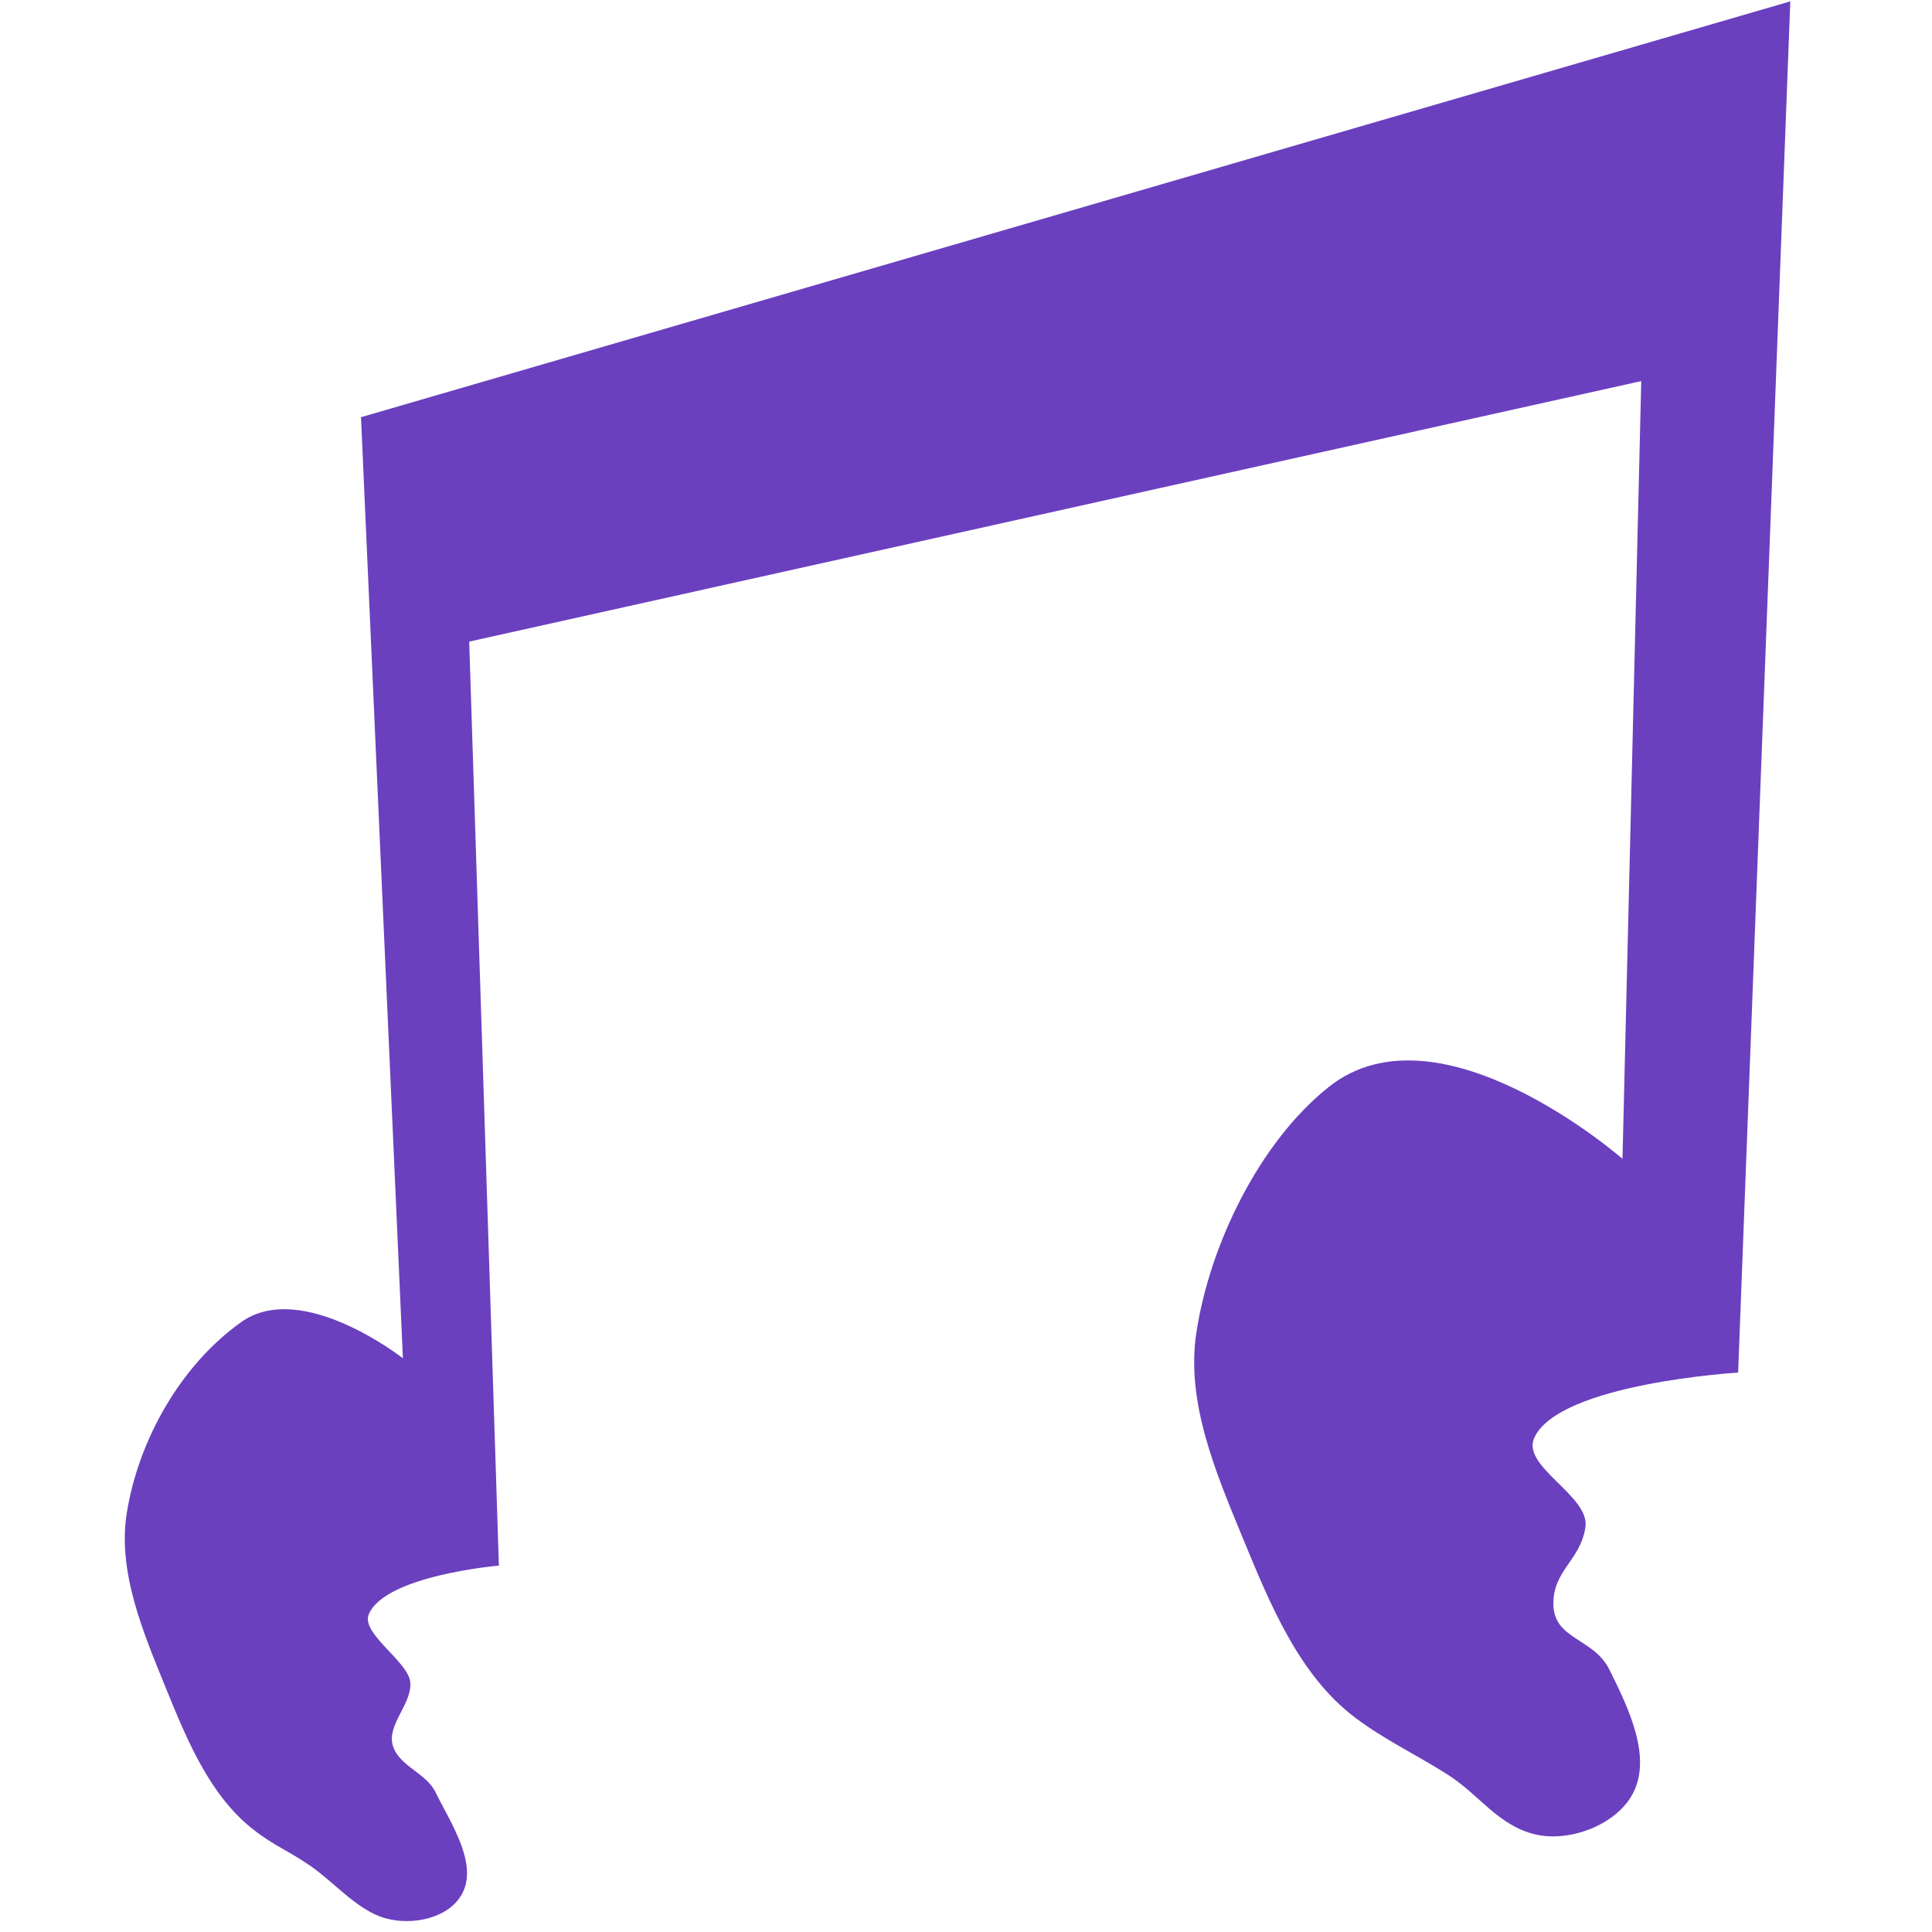
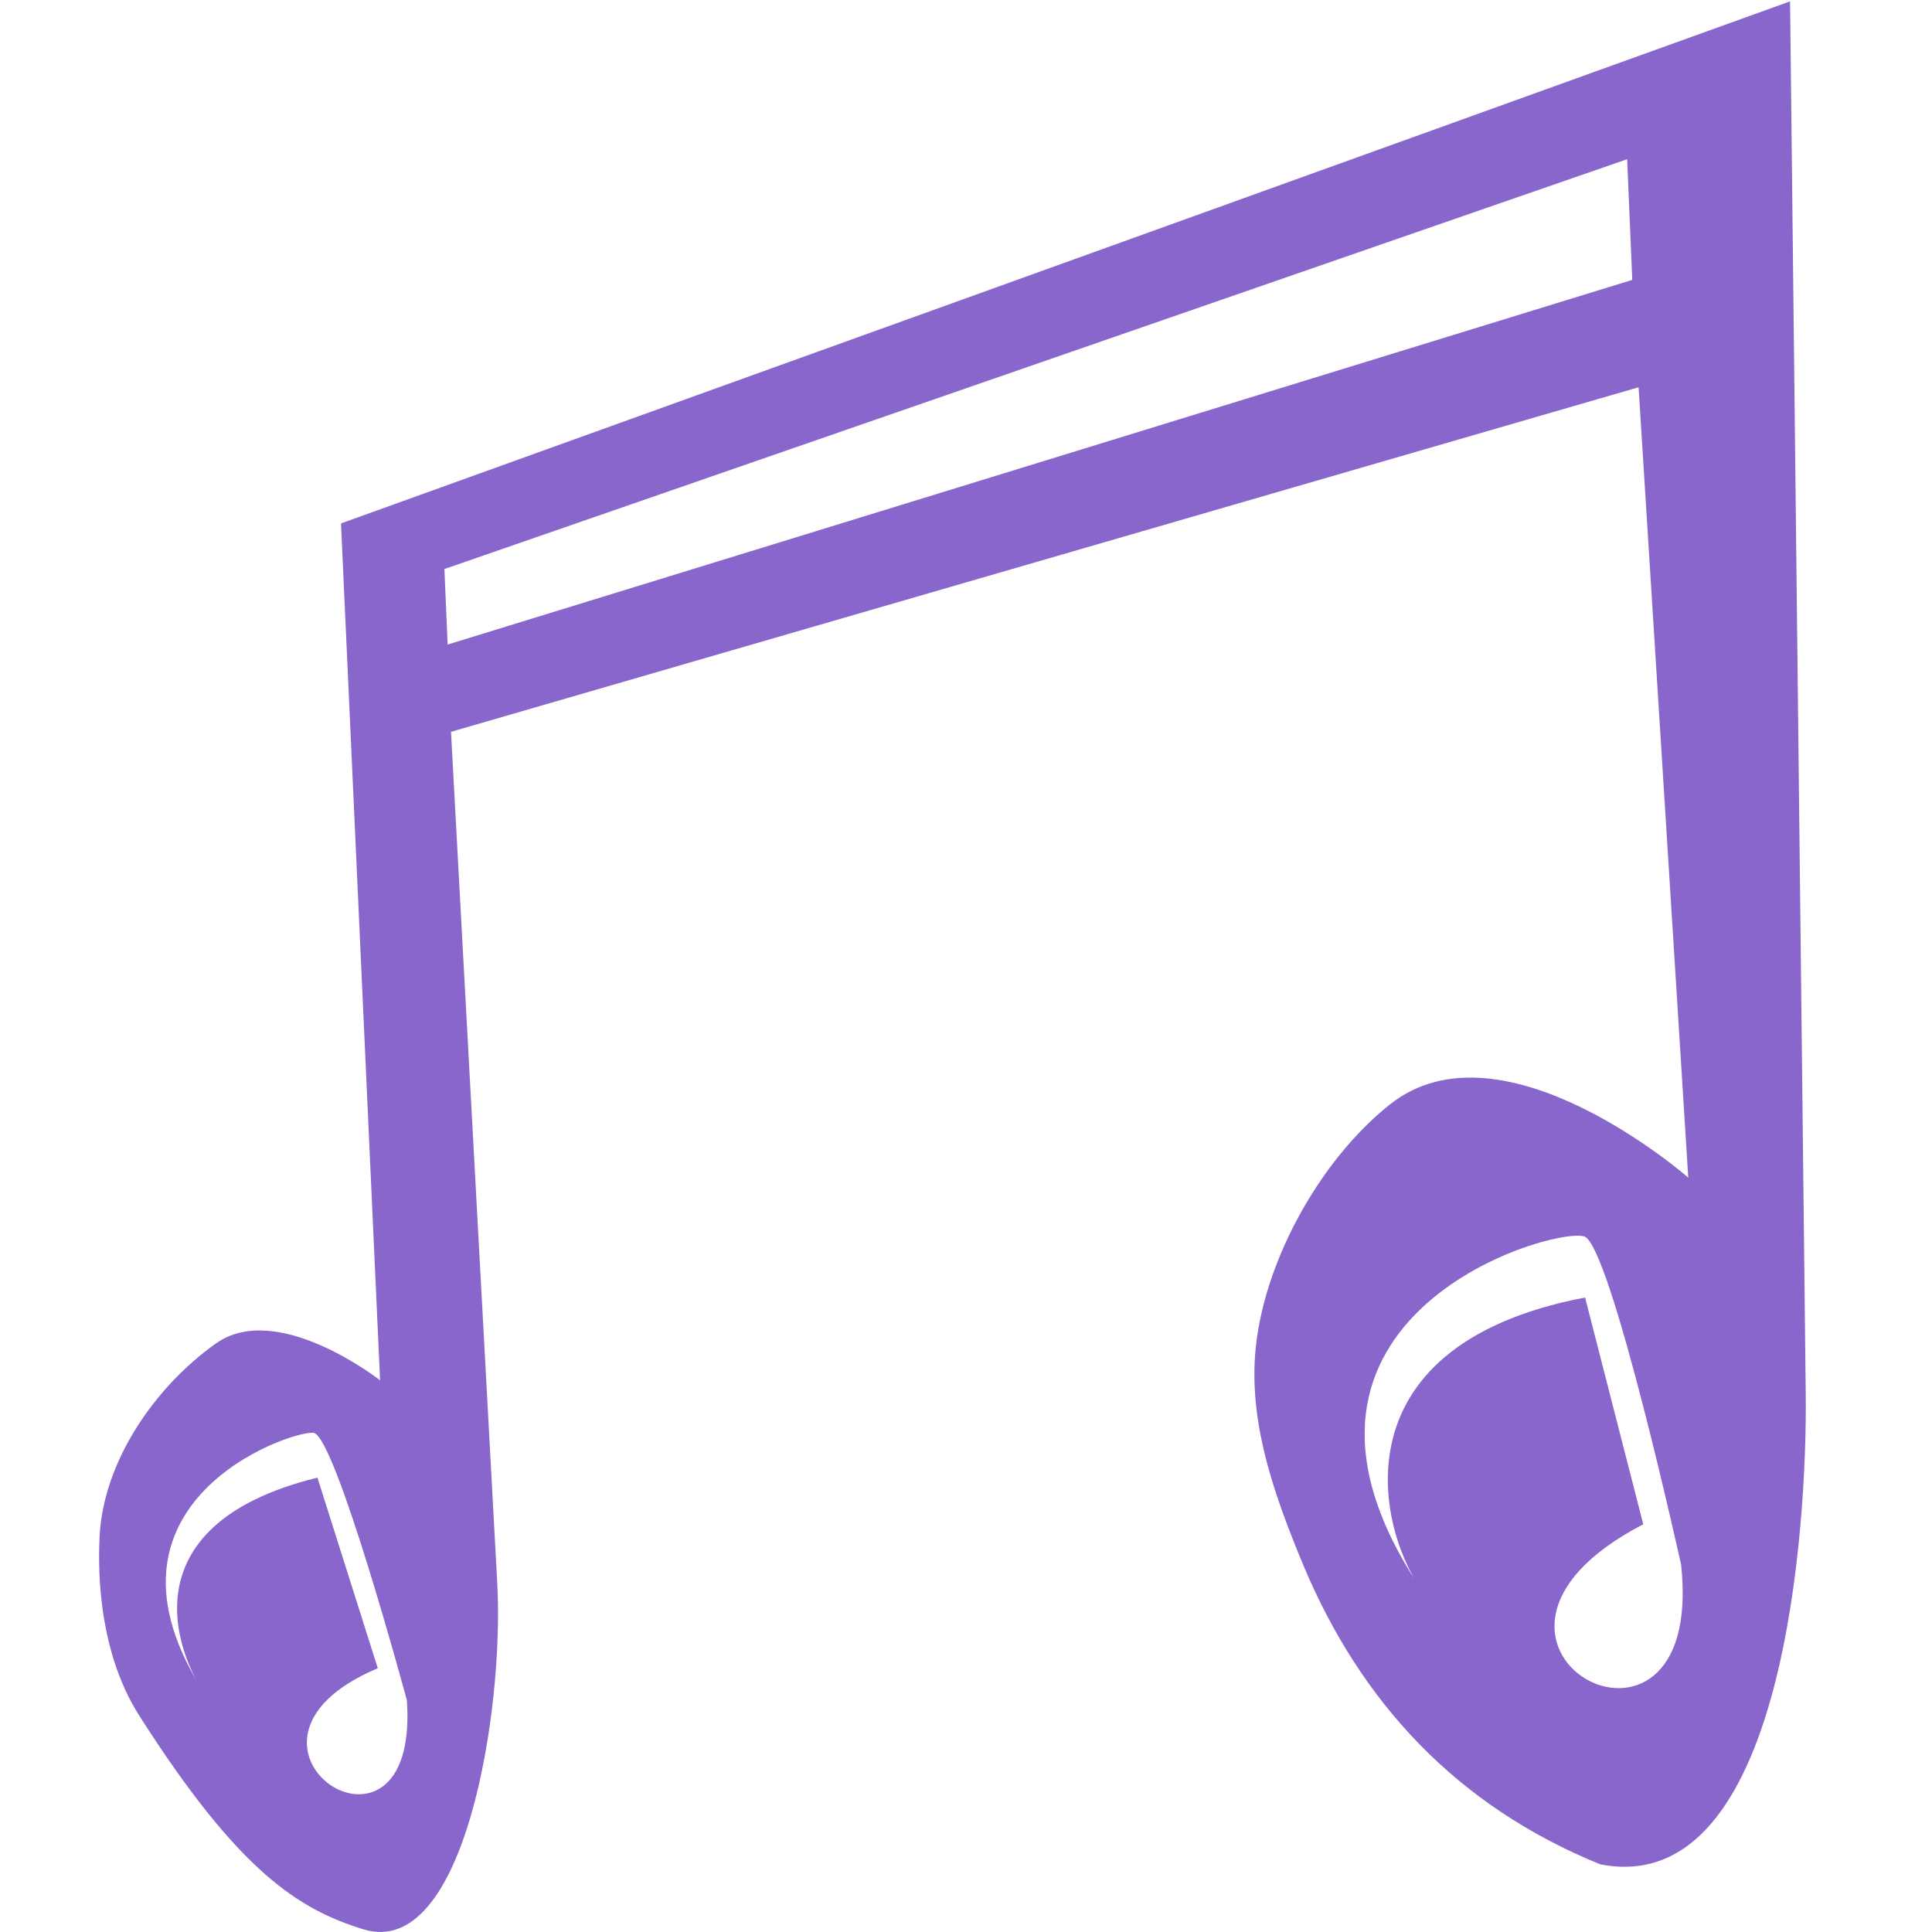
<svg xmlns="http://www.w3.org/2000/svg" viewBox="0 0 100 100" aria-label="two beamed musical notes with ears">
-   <path style="fill: #6a40bf" d="M 18.685,21.594 92.666,0.071 89.965,71.045 c 0,0 -9.265,0.554 -10.551,3.374 -0.684,1.499 2.903,3.008 2.647,4.635 -0.274,1.739 -1.669,2.208 -1.658,3.969 0.012,1.854 2.078,1.739 2.901,3.4 0.97,1.958 2.235,4.524 1.194,6.445 -0.861,1.59 -3.246,2.493 -5.008,2.086 -1.945,-0.449 -2.899,-2.05 -4.585,-3.118 -1.579,-1.001 -3.269,-1.803 -4.762,-2.93 -2.922,-2.205 -4.426,-5.929 -5.822,-9.313 -1.378,-3.34 -2.936,-6.995 -2.404,-10.569 0.678,-4.558 3.253,-9.894 6.859,-12.763 5.738,-4.567 15.204,3.721 15.204,3.721 L 84.951,19.725 24.286,33.209 25.822,81.035 c 0,0 -5.914,0.507 -6.738,2.532 -0.403,0.99 2.061,2.442 2.152,3.507 0.097,1.129 -1.231,2.2 -0.901,3.284 0.323,1.062 1.719,1.404 2.205,2.402 0.777,1.595 2.346,3.859 1.266,5.447 -0.813,1.195 -2.768,1.499 -4.123,0.996 -1.307,-0.486 -2.425,-1.79 -3.567,-2.59 -1.185,-0.83 -1.858,-1.024 -2.999,-1.913 -2.261,-1.762 -3.446,-4.657 -4.526,-7.312 -1.172,-2.879 -2.524,-6.034 -2.025,-9.102 0.615,-3.784 2.799,-7.638 5.924,-9.858 3.138,-2.23 8.364,1.876 8.364,1.876" />
+   <path style="fill: #8866cc" d="M 17.65,27.092 92.653,0.071 93.465,72.197 c 0.073,6.503 -1.034,26.195 -10.644,24.298 -7.391,-3.011 -12.412,-8.363 -15.415,-15.611 -1.4,-3.394 -2.714,-7.019 -2.443,-10.741 0.34,-4.67 3.306,-10.054 6.97,-12.971 5.831,-4.641 15.451,3.781 15.451,3.781 L 84.813,20.044 23.343,37.879 25.739,81.968 c 0.356,6.555 -1.69,19.516 -6.938,17.891 C 15.431,98.816 12.348,96.863 7.211,88.806 5.513,86.143 5.006,82.674 5.153,79.557 c 0.184,-3.892 2.844,-7.762 6.02,-10.018 3.189,-2.266 8.5,1.906 8.5,1.906 M 23.17,33.362 84.486,14.487 84.221,8.24 23.002,29.453 Z m -3.616,52.986 c -9.351,3.941 2.203,11.549 1.505,1.654 0,0 -3.709,-13.748 -4.839,-13.842 -1.293,-0.108 -12.443,3.811 -5.227,14.096 -1.888,-2.377 -4.638,-9.296 5.437,-11.774 m 68.624,2.415 c -11.924,6.195 3.284,14.417 1.96,2.094 0,0 -3.666,-16.618 -5.021,-16.996 -1.799,-0.502 -18.079,4.379 -8.198,18.612 C 71.383,79.544 68.771,69.694 82.044,67.159" />
</svg>
